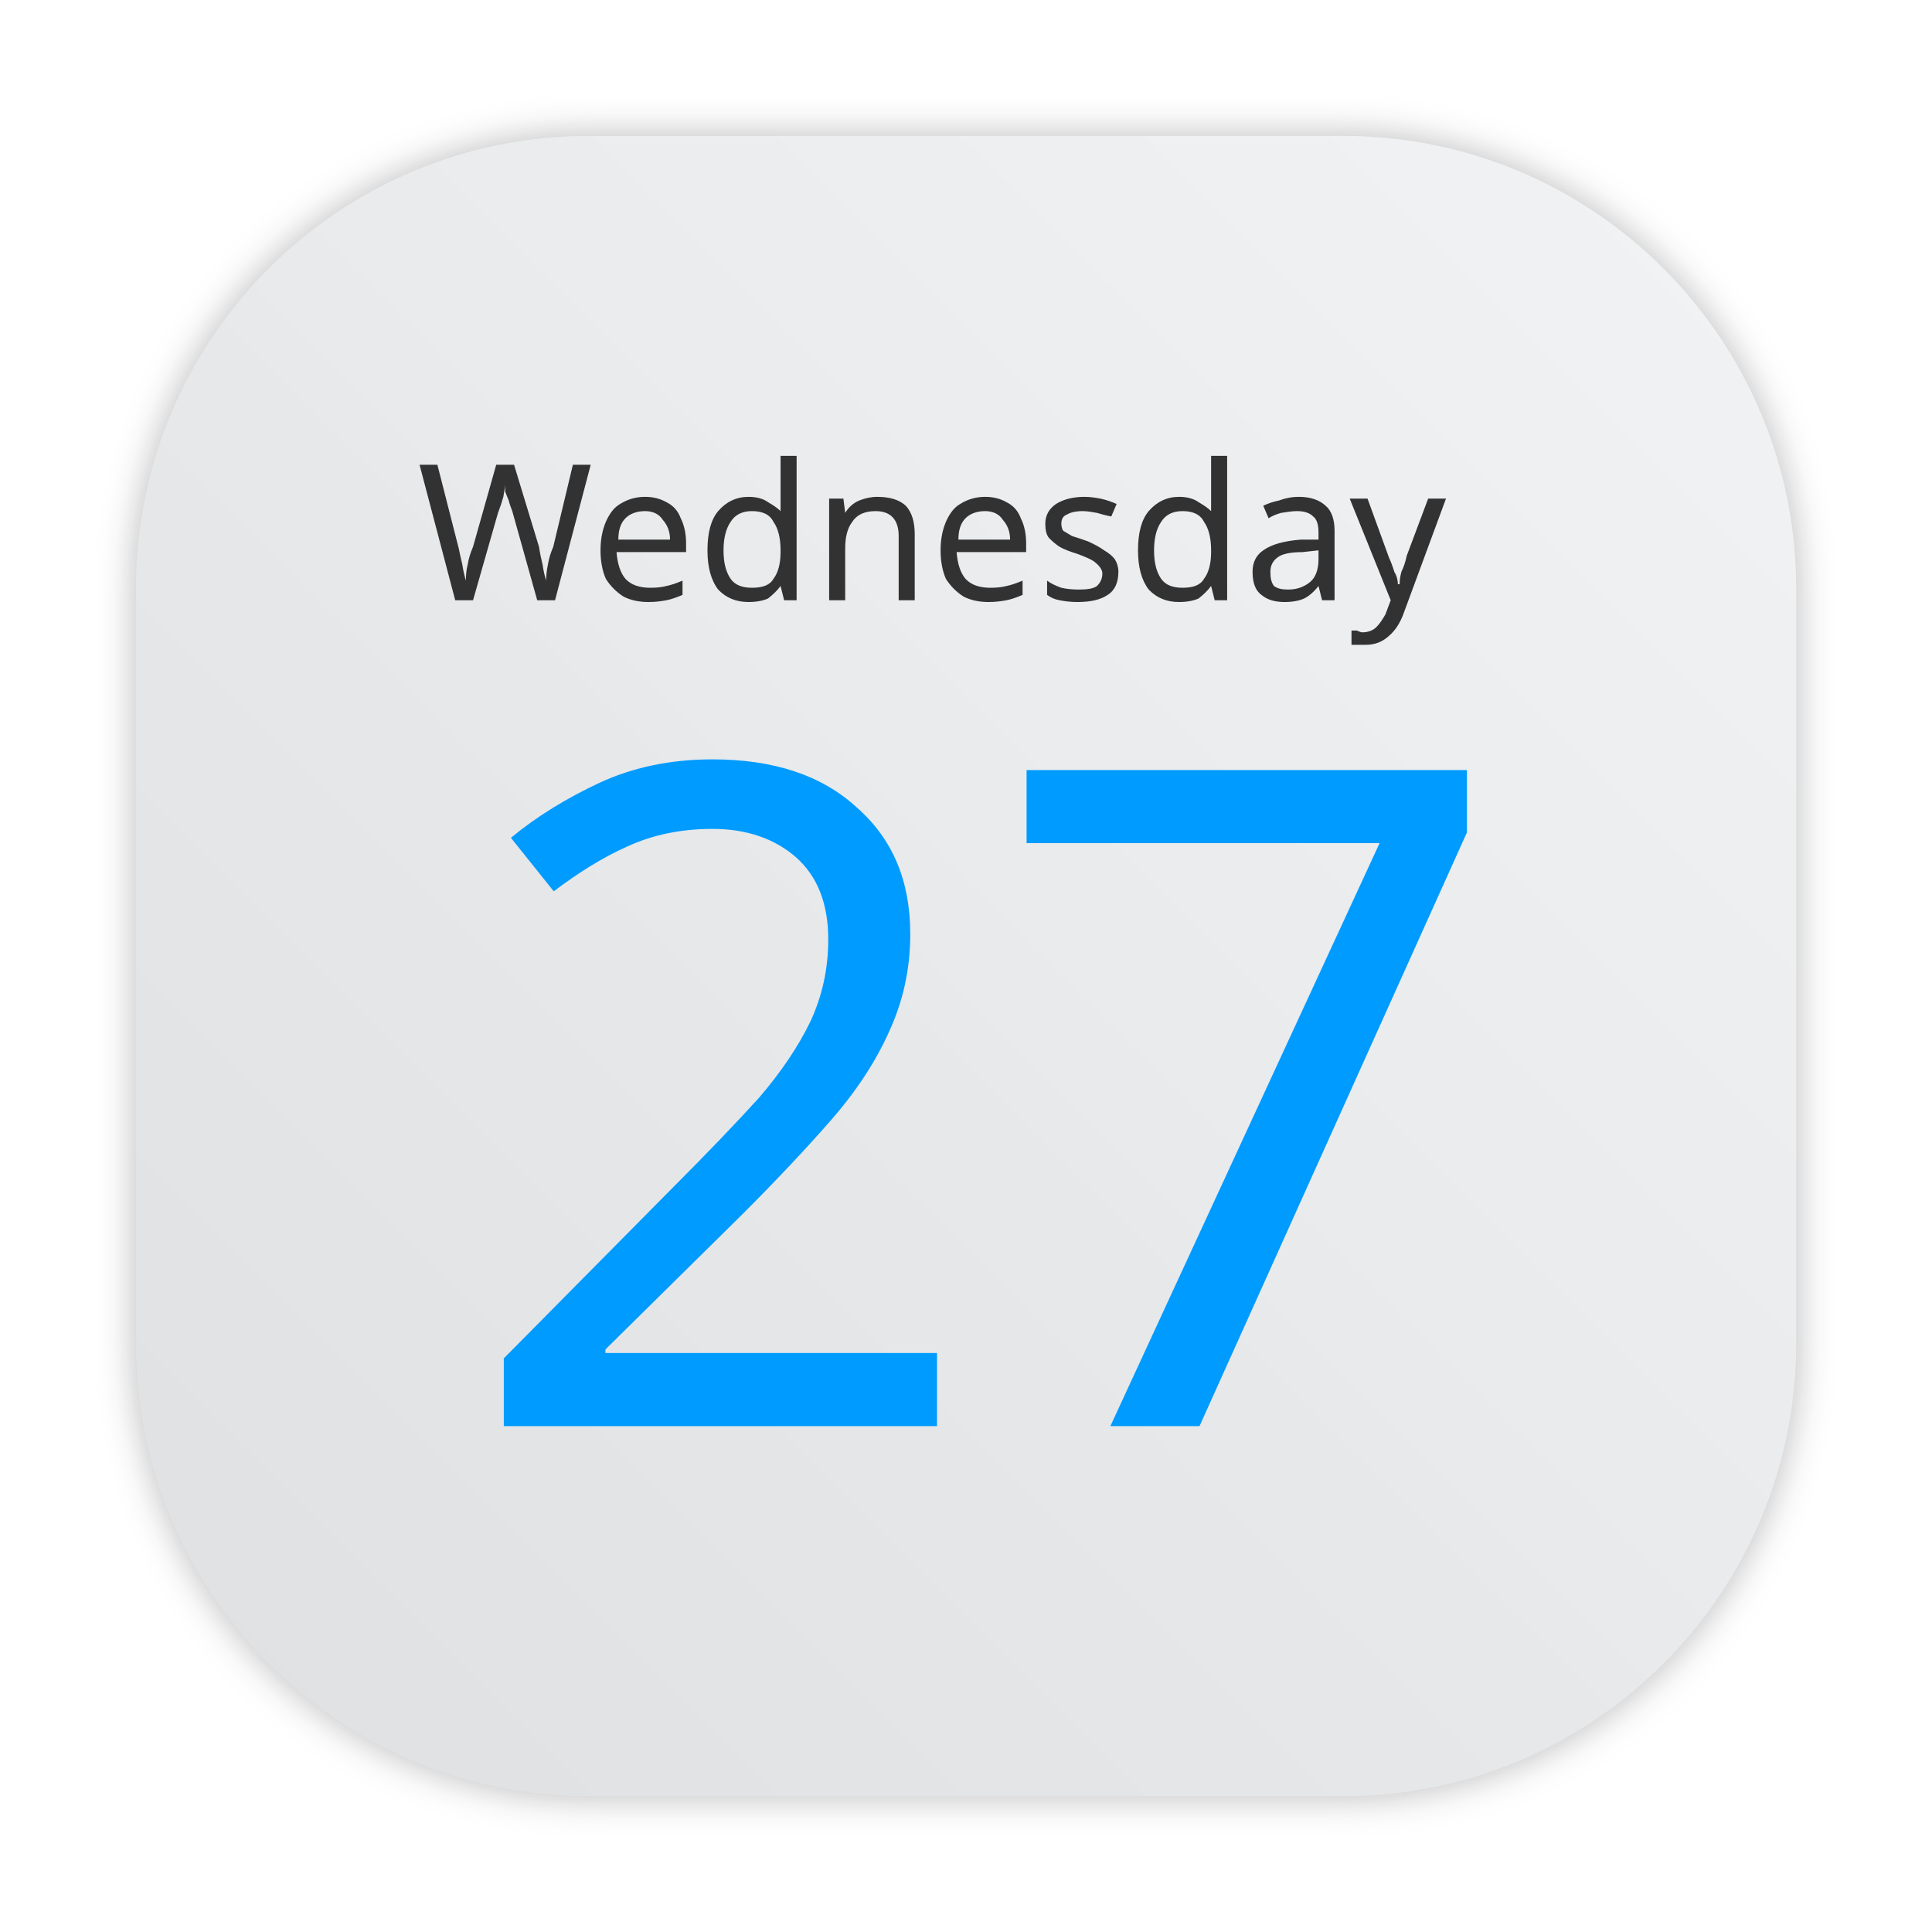
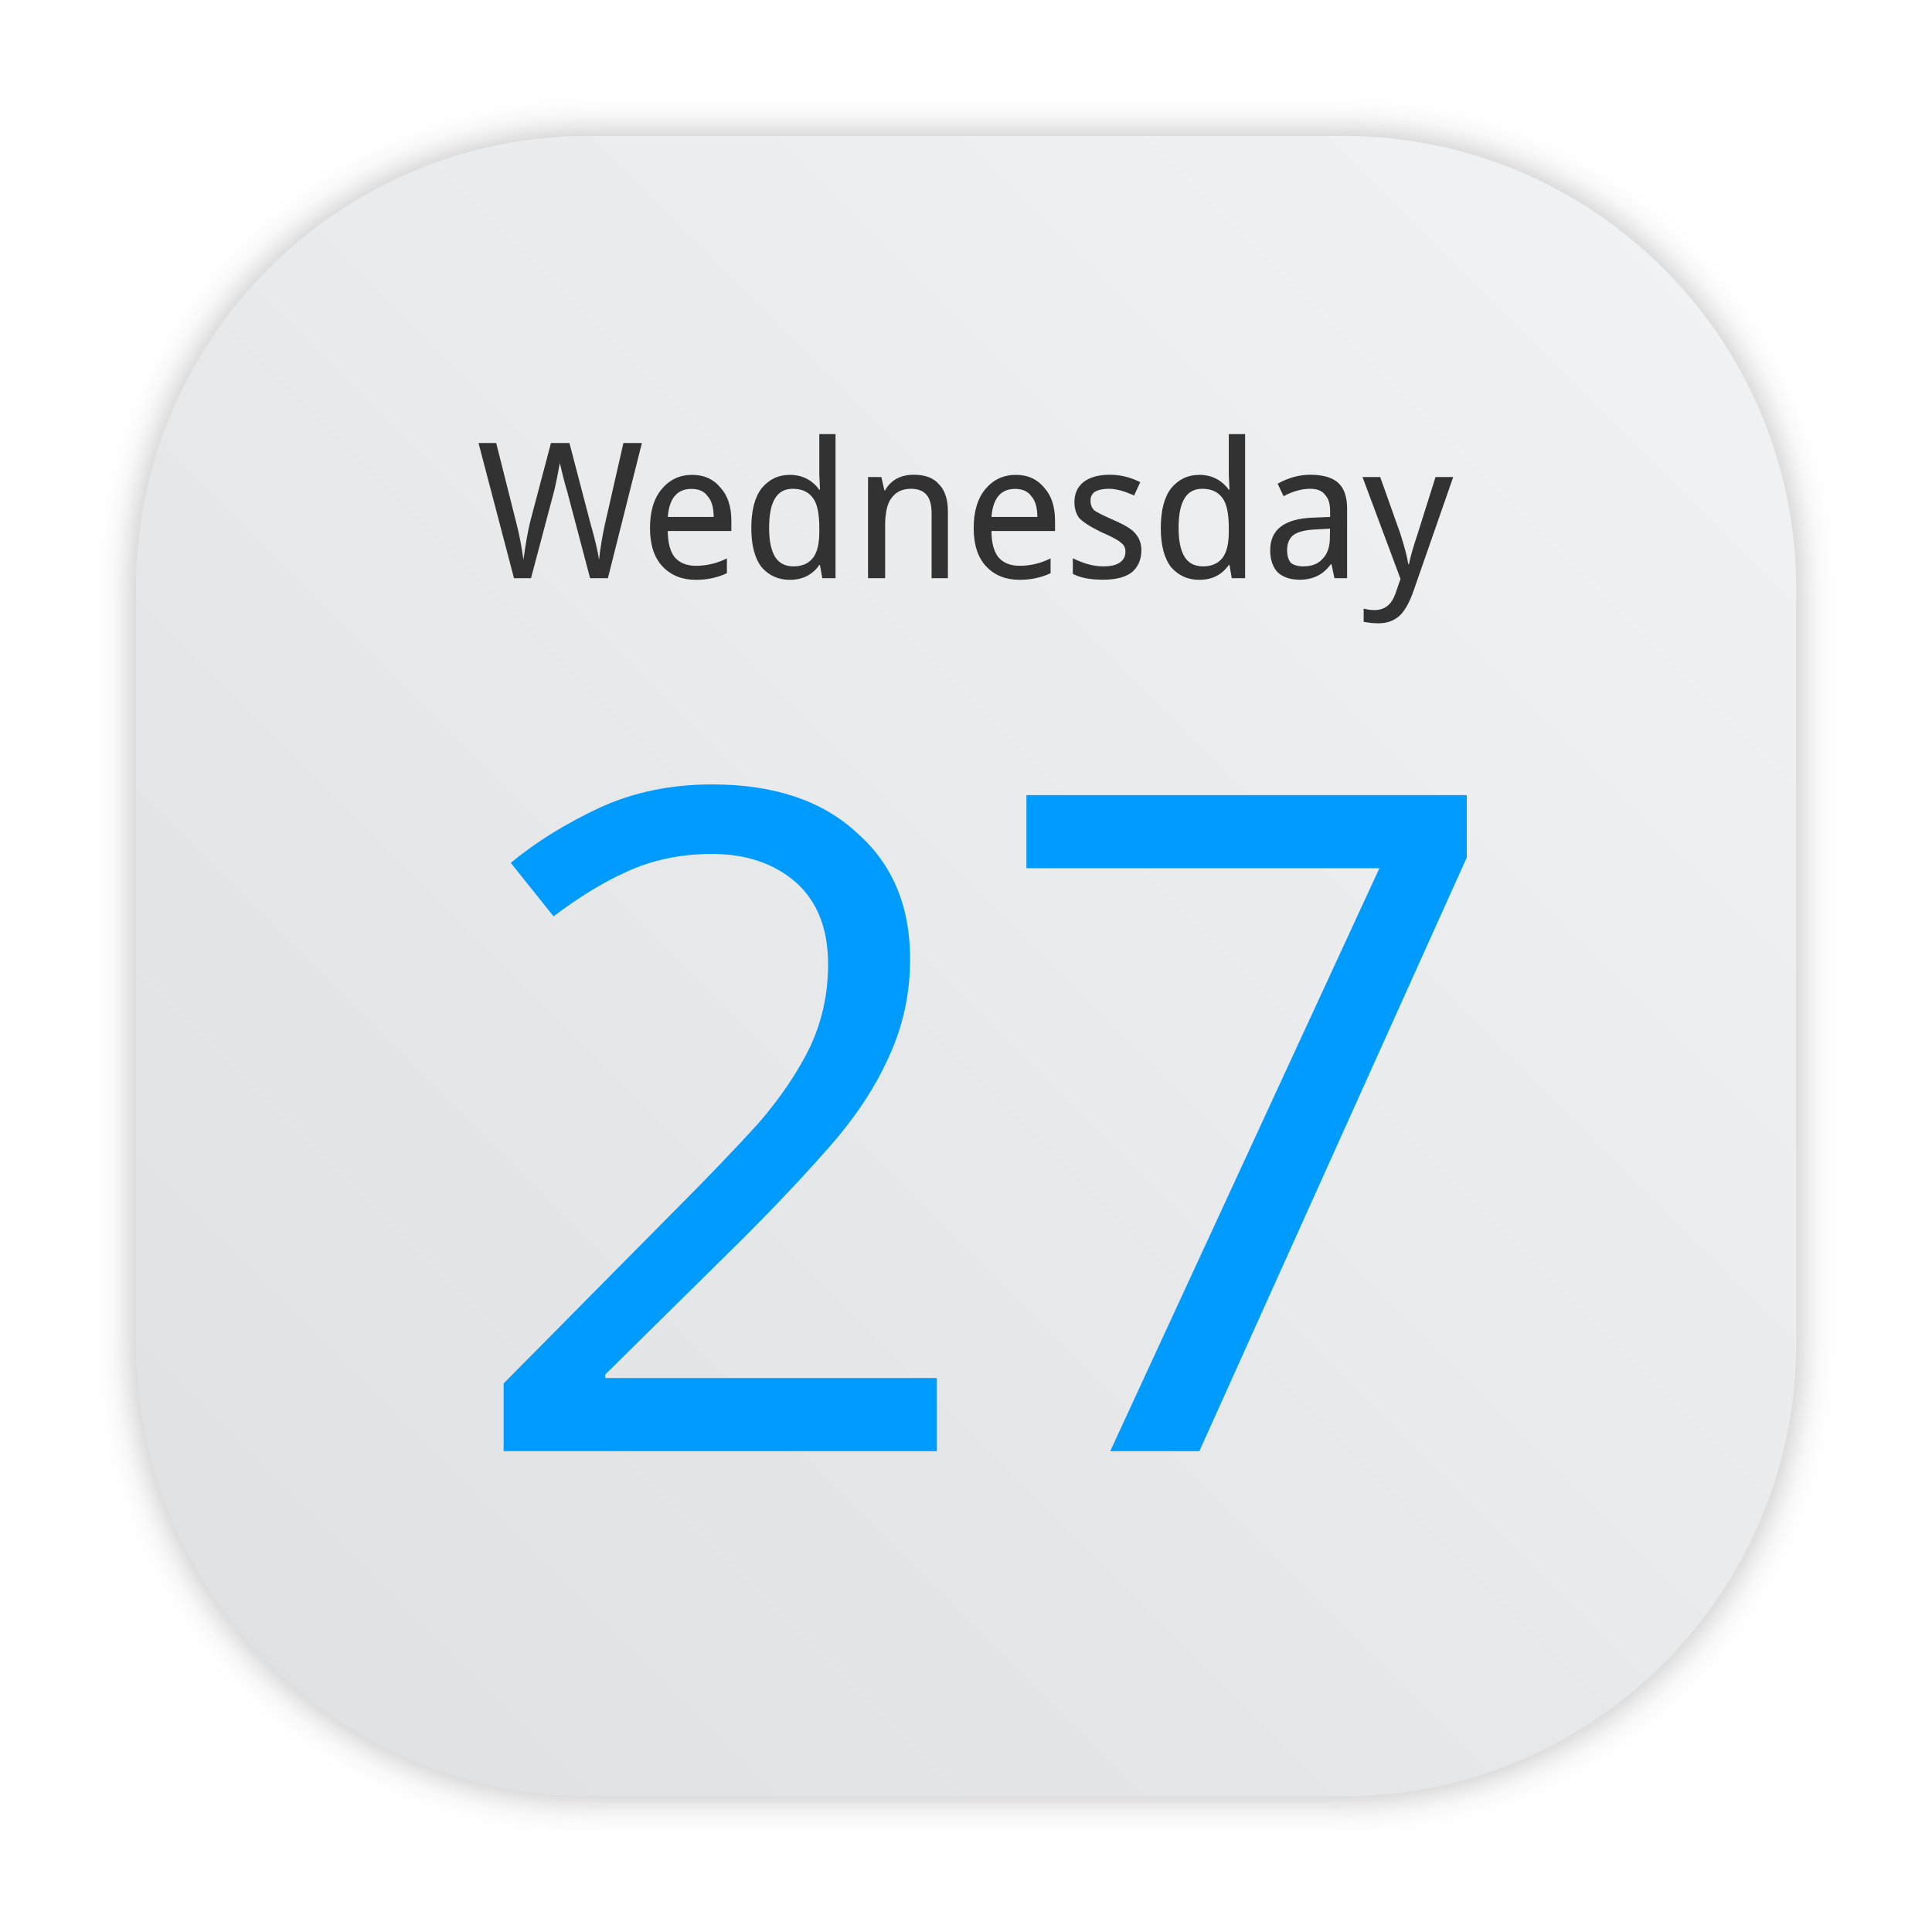
<svg xmlns="http://www.w3.org/2000/svg" xmlns:xlink="http://www.w3.org/1999/xlink" width="64" height="64" version="1.1" viewBox="0 0 16.933 16.933" id="svg23">
  <defs id="defs5">
    <filter id="filter2761" x="-.024" y="-.024" width="1.048" height="1.048" color-interpolation-filters="sRGB">
      <feGaussianBlur stdDeviation="0.146" id="feGaussianBlur2" />
    </filter>
    <filter id="filter2761-367" x="-.024" y="-.024" width="1.048" height="1.048" color-interpolation-filters="sRGB">
      <feGaussianBlur stdDeviation="0.146" id="feGaussianBlur2-5" />
    </filter>
    <linearGradient id="linearGradient1024" x1="1.331" x2="15.65" y1="15.576" y2="1.17" gradientUnits="userSpaceOnUse">
      <stop stop-color="#dddfe1" offset="0" id="stop5" />
      <stop stop-color="#f3f4f6" stop-opacity=".996" offset="1" id="stop7" />
    </linearGradient>
    <filter id="filter2761-5" x="-.024" y="-.024" width="1.048" height="1.048" color-interpolation-filters="sRGB">
      <feGaussianBlur stdDeviation="0.146" id="feGaussianBlur2-35" />
    </filter>
    <filter id="filter2761-3" x="-.024" y="-.024" width="1.048" height="1.048" color-interpolation-filters="sRGB">
      <feGaussianBlur stdDeviation="0.146" id="feGaussianBlur4" />
    </filter>
    <linearGradient id="linearGradient1024-9" x1="1.331" x2="15.65" y1="15.576" y2="1.17" gradientTransform="translate(-.00084984 .14045)" gradientUnits="userSpaceOnUse">
      <stop stop-color="#dddfe1" offset="0" id="stop7-3" />
      <stop stop-color="#f3f4f6" stop-opacity=".996" offset="1" id="stop9" />
    </linearGradient>
    <filter color-interpolation-filters="sRGB" height="1.048" width="1.048" y="-.024" x="-.024" id="filter2761-3-3">
      <feGaussianBlur id="feGaussianBlur2-6" stdDeviation="0.146" />
    </filter>
    <linearGradient gradientUnits="userSpaceOnUse" gradientTransform="matrix(3.7796 0 0 3.7796 -.0026448 .53066)" y2="1.17" y1="15.576" x2="15.65" x1="1.331" id="linearGradient1024-6-7">
      <stop id="stop5-5" offset="0" stop-color="#dddfe1" />
      <stop id="stop7-7" offset="1" stop-opacity=".996" stop-color="#f3f4f6" />
    </linearGradient>
    <linearGradient id="linearGradient1051">
      <stop style="stop-color:#dee0e2;stop-opacity:1" offset="0" id="stop1047" />
      <stop style="stop-color:#f1f3f5;stop-opacity:0.996" offset="1" id="stop1049" />
    </linearGradient>
    <filter id="filter2761-36" x="-.024" y="-.024" width="1.048" height="1.048" color-interpolation-filters="sRGB">
      <feGaussianBlur stdDeviation="0.146" id="feGaussianBlur2-7" />
    </filter>
    <linearGradient id="a-9" x1="23.487" x2="23.487" y1="15.18" y2="32.913" gradientTransform="matrix(.12676 0 0 .12676 -27.515 6.7925)" gradientUnits="userSpaceOnUse">
      <stop stop-color="#141414" offset="0" id="stop5-53" />
      <stop stop-color="#30277f" offset="1" id="stop7-56" />
    </linearGradient>
    <radialGradient id="c-7" cx="24.047" cy="23.949" r="2.987" gradientTransform="matrix(0.2056,-3.7539e-8,2.8431e-8,0.15571,-39.607,5.456)" gradientUnits="userSpaceOnUse">
      <stop stop-color="#2839e6" offset="0" id="stop10" />
      <stop stop-opacity="0" offset="1" id="stop12" />
    </radialGradient>
    <linearGradient id="d-6" x1="361.36" x2="361.36" y1="616.07" y2="722.79" gradientTransform="matrix(.0040372 0 0 .0040372 -25.925 7.1257)" gradientUnits="userSpaceOnUse">
      <stop stop-color="#fff" offset="0" id="stop15" />
      <stop stop-color="#fff" stop-opacity="0" offset="1" id="stop17" />
    </linearGradient>
    <radialGradient id="radialGradient123131" cx="-24.473" cy="9.835" r="1.141" gradientTransform="matrix(1.4202,0,0,1.0512,0.054505,-1.1471)" gradientUnits="userSpaceOnUse" xlink:href="#a-9" />
    <linearGradient id="linearGradient123141" x1="-24.485" x2="-24.485" y1="8.696" y2="9.751" gradientTransform="translate(-10.196,-0.6431)" gradientUnits="userSpaceOnUse" xlink:href="#d-6" />
    <linearGradient id="linearGradient123149" x1="-24.478" x2="-24.478" y1="11.104" y2="8.491" gradientTransform="translate(-10.229,-0.6431)" gradientUnits="userSpaceOnUse">
      <stop stop-color="#2d1edc" offset="0" id="stop22" />
      <stop stop-color="#141414" offset="1" id="stop24" />
    </linearGradient>
    <radialGradient id="radialGradient123155" cx="-24.473" cy="9.835" r="1.141" gradientTransform="matrix(1.1403,0,0,0.84405,-6.7958,0.89063)" gradientUnits="userSpaceOnUse" xlink:href="#a-9" />
    <linearGradient id="linearGradient123157" x1="-24.478" x2="-24.478" y1="11.104" y2="8.491" gradientTransform="matrix(0.8029,0,0,0.8029,-15.053,1.2953)" gradientUnits="userSpaceOnUse" xlink:href="#a-9" />
    <radialGradient id="radialGradient123159" cx="-24.473" cy="9.835" r="1.521" gradientTransform="matrix(0.93082,0,0,0.93082,-11.889,0.037279)" gradientUnits="userSpaceOnUse">
      <stop stop-color="#291dc0" offset="0" id="stop29" />
      <stop stop-color="#1b1b23" offset="1" id="stop31" />
    </radialGradient>
    <linearGradient id="linearGradient123161" x1="361.36" x2="361.36" y1="616.07" y2="722.79" gradientTransform="matrix(0.0040372,0,0,0.0040372,-36.122,6.4826)" gradientUnits="userSpaceOnUse" xlink:href="#d-6" />
    <linearGradient id="linearGradient123197" x1="-36.117" x2="-33.22" y1="10.638" y2="7.74" gradientUnits="userSpaceOnUse">
      <stop offset="0" id="stop35" />
      <stop stop-opacity="0" offset="1" id="stop37" />
    </linearGradient>
    <linearGradient id="linearGradient952" x1="-20.384" x2="-23.272" y1="6.133" y2="15.312" gradientUnits="userSpaceOnUse">
      <stop stop-color="#232323" offset="0" id="stop40" />
      <stop stop-color="#323296" offset=".95" id="stop42" />
      <stop stop-color="#232323" offset="1" id="stop44" />
    </linearGradient>
    <linearGradient id="linearGradient1000" x1="-25.122" x2="-15.582" y1="9.342" y2="9.342" gradientUnits="userSpaceOnUse">
      <stop stop-color="#407fff" offset="0" id="stop47" />
      <stop stop-color="#ff407a" offset="1" id="stop49" />
    </linearGradient>
    <filter color-interpolation-filters="sRGB" height="1.048" width="1.048" y="-.024" x="-.024" id="filter2761-3-9">
      <feGaussianBlur id="feGaussianBlur2-3" stdDeviation="0.146" />
    </filter>
    <filter style="color-interpolation-filters:sRGB" id="filter1057-2" x="-0.027" width="1.054" y="-0.027" height="1.054">
      <feGaussianBlur stdDeviation="0.619" id="feGaussianBlur1059-7" />
    </filter>
    <linearGradient xlink:href="#linearGradient1051" id="linearGradient1053-0" x1="-127" y1="60" x2="-72" y2="5" gradientUnits="userSpaceOnUse" gradientTransform="matrix(0.2645781,0,0,0.2645781,34.79202,-0.1349342)" />
  </defs>
  <rect ry="15" y="4.5" x="4.5" height="55" width="55" id="rect1055-6" style="opacity:0.3;fill:#141414;fill-opacity:1;stroke-width:2.744;stroke-linecap:round;filter:url(#filter1057-2)" transform="scale(0.2645781)" />
  <rect style="fill:url(#linearGradient1053-0);fill-opacity:1;stroke-width:0.726;stroke-linecap:round" id="rect1045-0" width="14.552" height="14.552" x="1.191" y="1.191" ry="3.969" />
-   <g transform="translate(-.40871 -.71961)" font-family="sans-serif" letter-spacing="0px" word-spacing="0px" id="g21">
-     <text x="4.433" y="13.222" fill="#009bff" font-size="8.066px" stroke-width=".202" style="line-height:1.25" xml:space="preserve" id="text15">
-       <tspan x="4.433" y="13.222" fill="#009bff" stroke-width=".202" id="tspan13">27</tspan>
-     </text>
-     <text x="4.072" y="5.981" fill="#323232" font-size="1.658px" stroke-width=".041" style="line-height:1.25" xml:space="preserve" id="text19">
-       <tspan x="4.072" y="5.981" fill="#323232" stroke-width=".041" id="tspan17">Wednesday</tspan>
-     </text>
+   <text x="4.024" y="12.719" fill="#009bff" font-size="8.066px" stroke-width="0.202" style="line-height:1.25;font-family:sans-serif;letter-spacing:0px;word-spacing:0px" xml:space="preserve" id="text15">
+     <tspan x="4.024" y="12.719" fill="#009bff" stroke-width="0.202" id="tspan13">27</tspan>
+   </text>
+   <g aria-label="Wednesday" id="g777" style="font-size:1.658px;letter-spacing:0px;word-spacing:0px;fill:#323232;stroke-width:0.041;fill-opacity:1" transform="matrix(0.9999803,0,0,0.9999803,-1.1010453e-5,-2e-7)">
+     <path d="m 4.829,3.883 h 0.162 l 0.181,0.693 q 0.065,0.227 0.078,0.33 0.019,-0.162 0.052,-0.311 L 5.464,3.883 h 0.162 L 5.328,5.068 H 5.172 L 4.972,4.31 Q 4.939,4.2 4.907,4.058 4.874,4.239 4.855,4.31 L 4.654,5.068 H 4.505 L 4.194,3.883 h 0.155 l 0.181,0.719 q 0.032,0.123 0.058,0.304 0.026,-0.194 0.058,-0.33 z" id="path759" style="fill:#323232;fill-opacity:1" />
+     <path d="M 6.41,4.654 H 5.853 q 0,0.149 0.058,0.227 0.065,0.078 0.188,0.078 0.143,0 0.272,-0.065 v 0.13 q -0.123,0.058 -0.272,0.058 -0.181,0 -0.292,-0.117 -0.11,-0.117 -0.11,-0.337 0,-0.22 0.104,-0.343 0.104,-0.123 0.266,-0.123 0.155,0 0.246,0.11 0.097,0.104 0.097,0.292 z M 5.853,4.531 h 0.402 q 0,-0.123 -0.052,-0.181 -0.045,-0.065 -0.143,-0.065 -0.188,0 -0.207,0.246 z" id="path761" style="fill:#323232;fill-opacity:1" />
+     <path d="m 7.187,4.952 h -0.006 q -0.091,0.13 -0.259,0.13 -0.149,0 -0.246,-0.11 -0.091,-0.117 -0.091,-0.343 0,-0.233 0.091,-0.35 0.097,-0.117 0.246,-0.117 0.162,0 0.259,0.13 h 0.006 L 7.181,4.161 V 3.805 H 7.323 V 5.068 H 7.207 Z m -0.006,-0.292 v -0.032 q 0,-0.194 -0.058,-0.266 -0.058,-0.078 -0.175,-0.078 -0.104,0 -0.155,0.084 -0.052,0.084 -0.052,0.259 0,0.168 0.052,0.253 0.052,0.084 0.162,0.084 0.11,0 0.168,-0.071 0.058,-0.071 0.058,-0.233 z" id="path763" style="fill:#323232;fill-opacity:1" />
+     <path d="M 8.165,5.068 V 4.498 q 0,-0.11 -0.045,-0.162 -0.045,-0.052 -0.136,-0.052 -0.11,0 -0.168,0.078 -0.058,0.071 -0.058,0.246 V 5.068 H 7.608 V 4.181 H 7.725 l 0.026,0.117 h 0.006 Q 7.835,4.161 8.01,4.161 q 0.149,0 0.22,0.084 0.078,0.078 0.078,0.24 V 5.068 Z" id="path765" style="fill:#323232;fill-opacity:1" />
+     <path d="M 9.247,4.654 H 8.69 q 0,0.149 0.058,0.227 0.065,0.078 0.188,0.078 0.143,0 0.272,-0.065 v 0.13 q -0.123,0.058 -0.272,0.058 -0.181,0 -0.292,-0.117 -0.11,-0.117 -0.11,-0.337 0,-0.22 0.104,-0.343 0.104,-0.123 0.266,-0.123 0.155,0 0.246,0.11 0.097,0.104 0.097,0.292 z M 8.69,4.531 h 0.402 q 0,-0.123 -0.052,-0.181 -0.045,-0.065 -0.143,-0.065 -0.188,0 -0.207,0.246 z" id="path767" style="fill:#323232;fill-opacity:1" />
+     <path d="M 9.403,5.029 V 4.893 q 0.143,0.071 0.266,0.071 0.097,0 0.143,-0.032 0.052,-0.032 0.052,-0.097 0,-0.052 -0.039,-0.078 -0.032,-0.032 -0.181,-0.097 -0.143,-0.071 -0.188,-0.123 -0.039,-0.058 -0.039,-0.136 0,-0.11 0.078,-0.175 0.084,-0.065 0.233,-0.065 0.136,0 0.266,0.065 L 9.94,4.343 Q 9.811,4.284 9.72,4.284 q -0.078,0 -0.123,0.026 -0.039,0.026 -0.039,0.078 0,0.052 0.032,0.084 0.032,0.026 0.181,0.091 0.149,0.065 0.188,0.123 0.045,0.058 0.045,0.136 0,0.123 -0.084,0.194 -0.084,0.065 -0.253,0.065 -0.168,0 -0.266,-0.052 z" id="path769" style="fill:#323232;fill-opacity:1" />
+     <path d="m 10.776,4.952 h -0.006 q -0.091,0.13 -0.259,0.13 -0.149,0 -0.246,-0.11 -0.091,-0.117 -0.091,-0.343 0,-0.233 0.091,-0.35 0.097,-0.117 0.246,-0.117 0.162,0 0.259,0.13 h 0.006 L 10.77,4.161 V 3.805 h 0.143 V 5.068 h -0.117 z m -0.006,-0.292 v -0.032 q 0,-0.194 -0.058,-0.266 -0.058,-0.078 -0.175,-0.078 -0.104,0 -0.155,0.084 -0.052,0.084 -0.052,0.259 0,0.168 0.052,0.253 0.052,0.084 0.162,0.084 0.11,0 0.168,-0.071 0.058,-0.071 0.058,-0.233 z" id="path771" style="fill:#323232;fill-opacity:1" />
+     <path d="m 11.696,5.068 -0.026,-0.123 h -0.006 q -0.097,0.136 -0.272,0.136 -0.123,0 -0.194,-0.065 -0.065,-0.071 -0.065,-0.194 0,-0.272 0.376,-0.285 l 0.149,-0.006 V 4.479 q 0,-0.097 -0.045,-0.143 -0.039,-0.052 -0.13,-0.052 -0.11,0 -0.233,0.065 l -0.052,-0.11 q 0.143,-0.078 0.285,-0.078 0.168,0 0.246,0.071 0.078,0.071 0.078,0.227 V 5.068 Z m -0.039,-0.434 -0.117,0.006 q -0.149,0.006 -0.207,0.052 -0.052,0.045 -0.052,0.13 0,0.071 0.032,0.11 0.039,0.032 0.11,0.032 0.11,0 0.168,-0.065 0.065,-0.065 0.065,-0.188 z" id="path773" style="fill:#323232;fill-opacity:1" />
+     <path d="m 11.942,4.181 h 0.155 l 0.175,0.492 q 0.058,0.181 0.071,0.272 h 0.006 q 0.019,-0.097 0.078,-0.272 l 0.155,-0.492 h 0.155 l -0.35,1.004 q -0.058,0.162 -0.13,0.22 -0.071,0.058 -0.175,0.058 -0.065,0 -0.13,-0.013 V 5.334 q 0.045,0.013 0.097,0.013 0.13,0 0.181,-0.143 l 0.045,-0.13 z" id="path775" style="fill:#323232;fill-opacity:1" />
  </g>
</svg>
